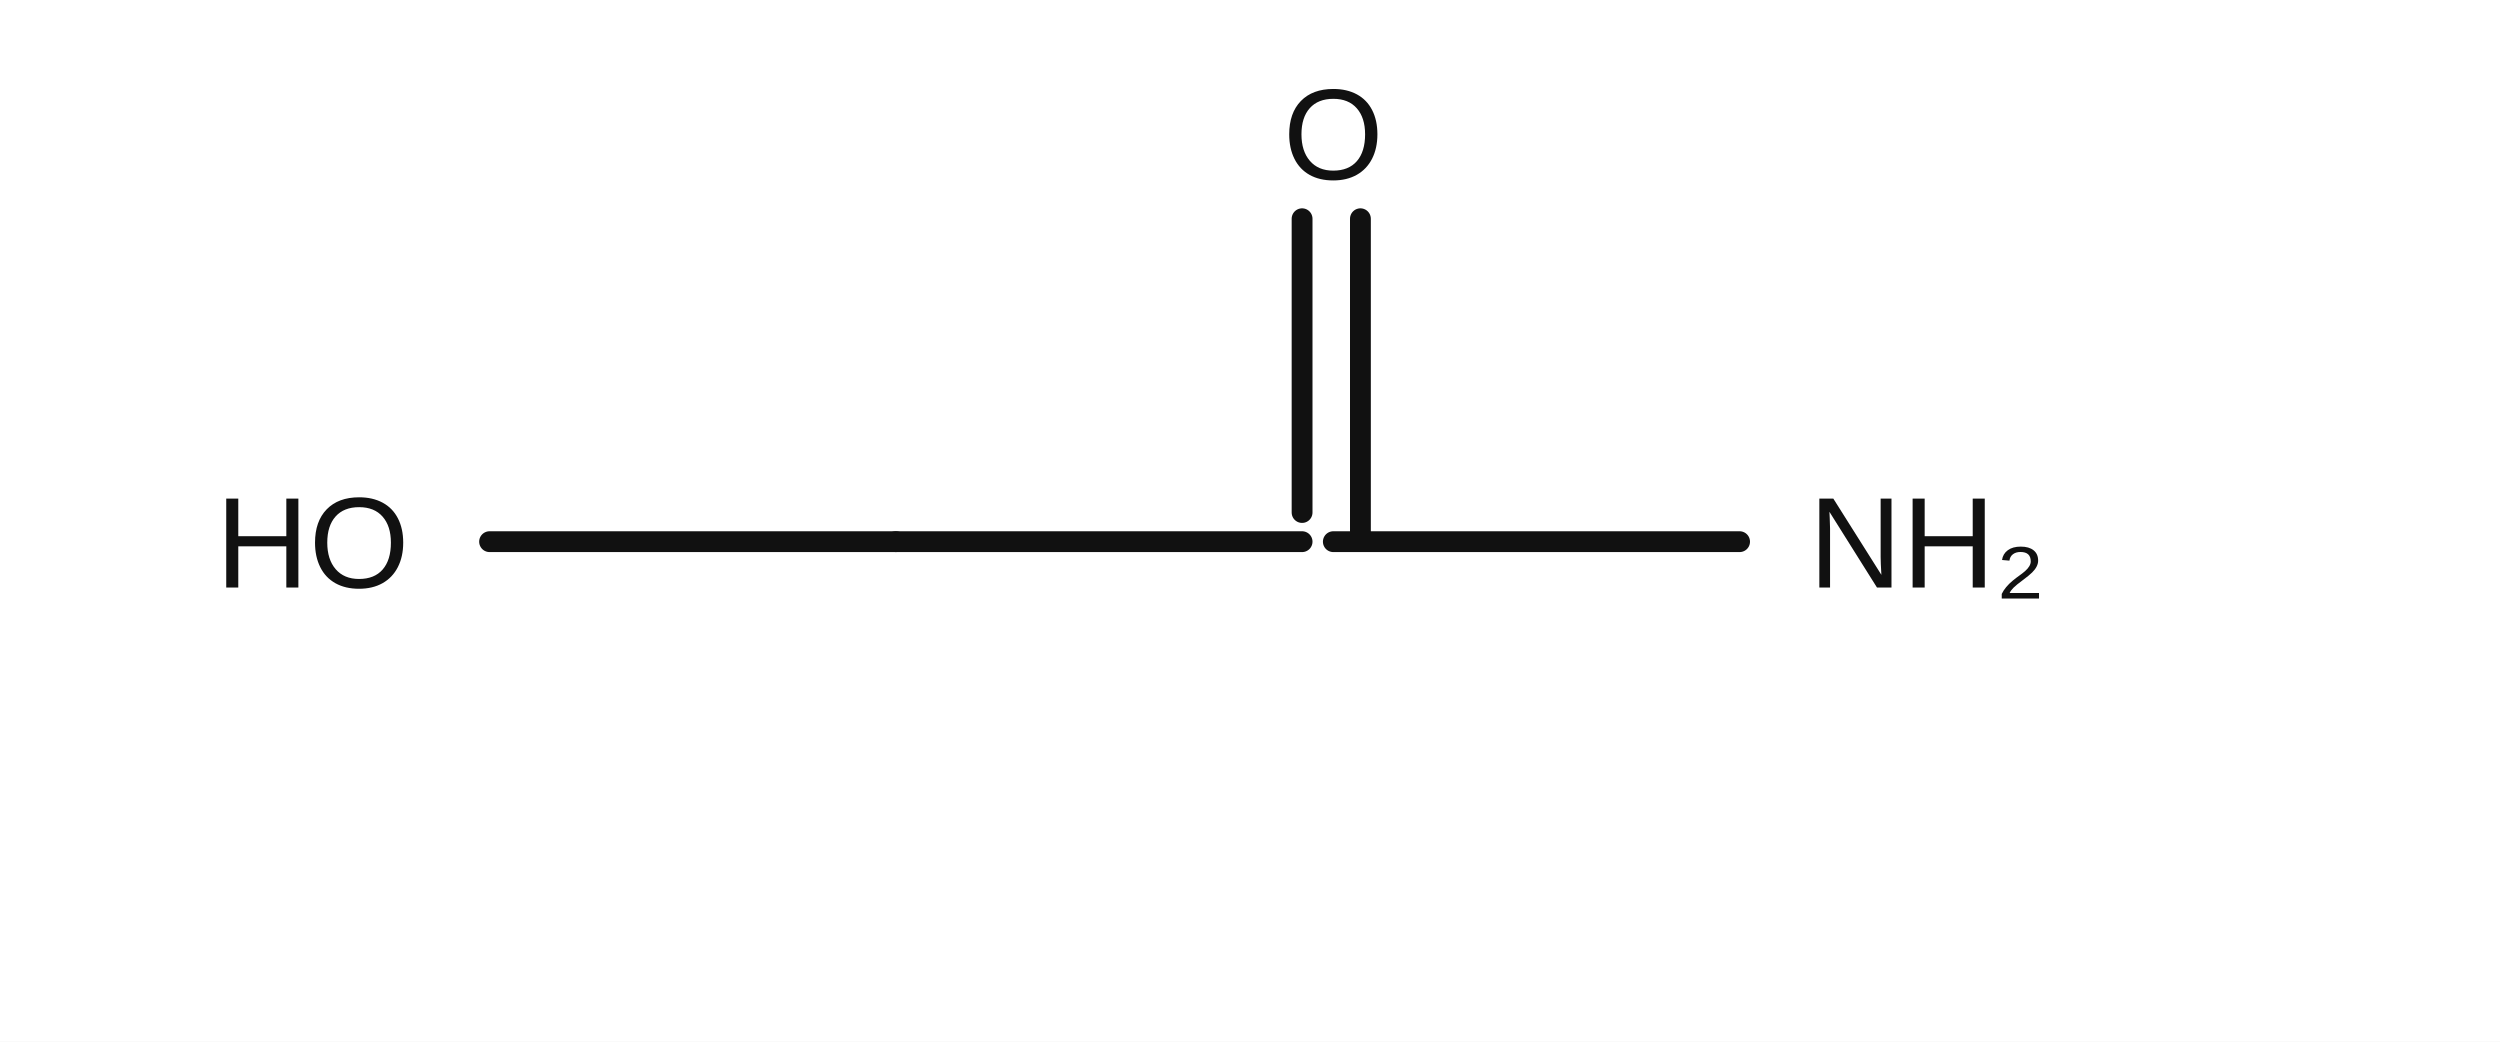
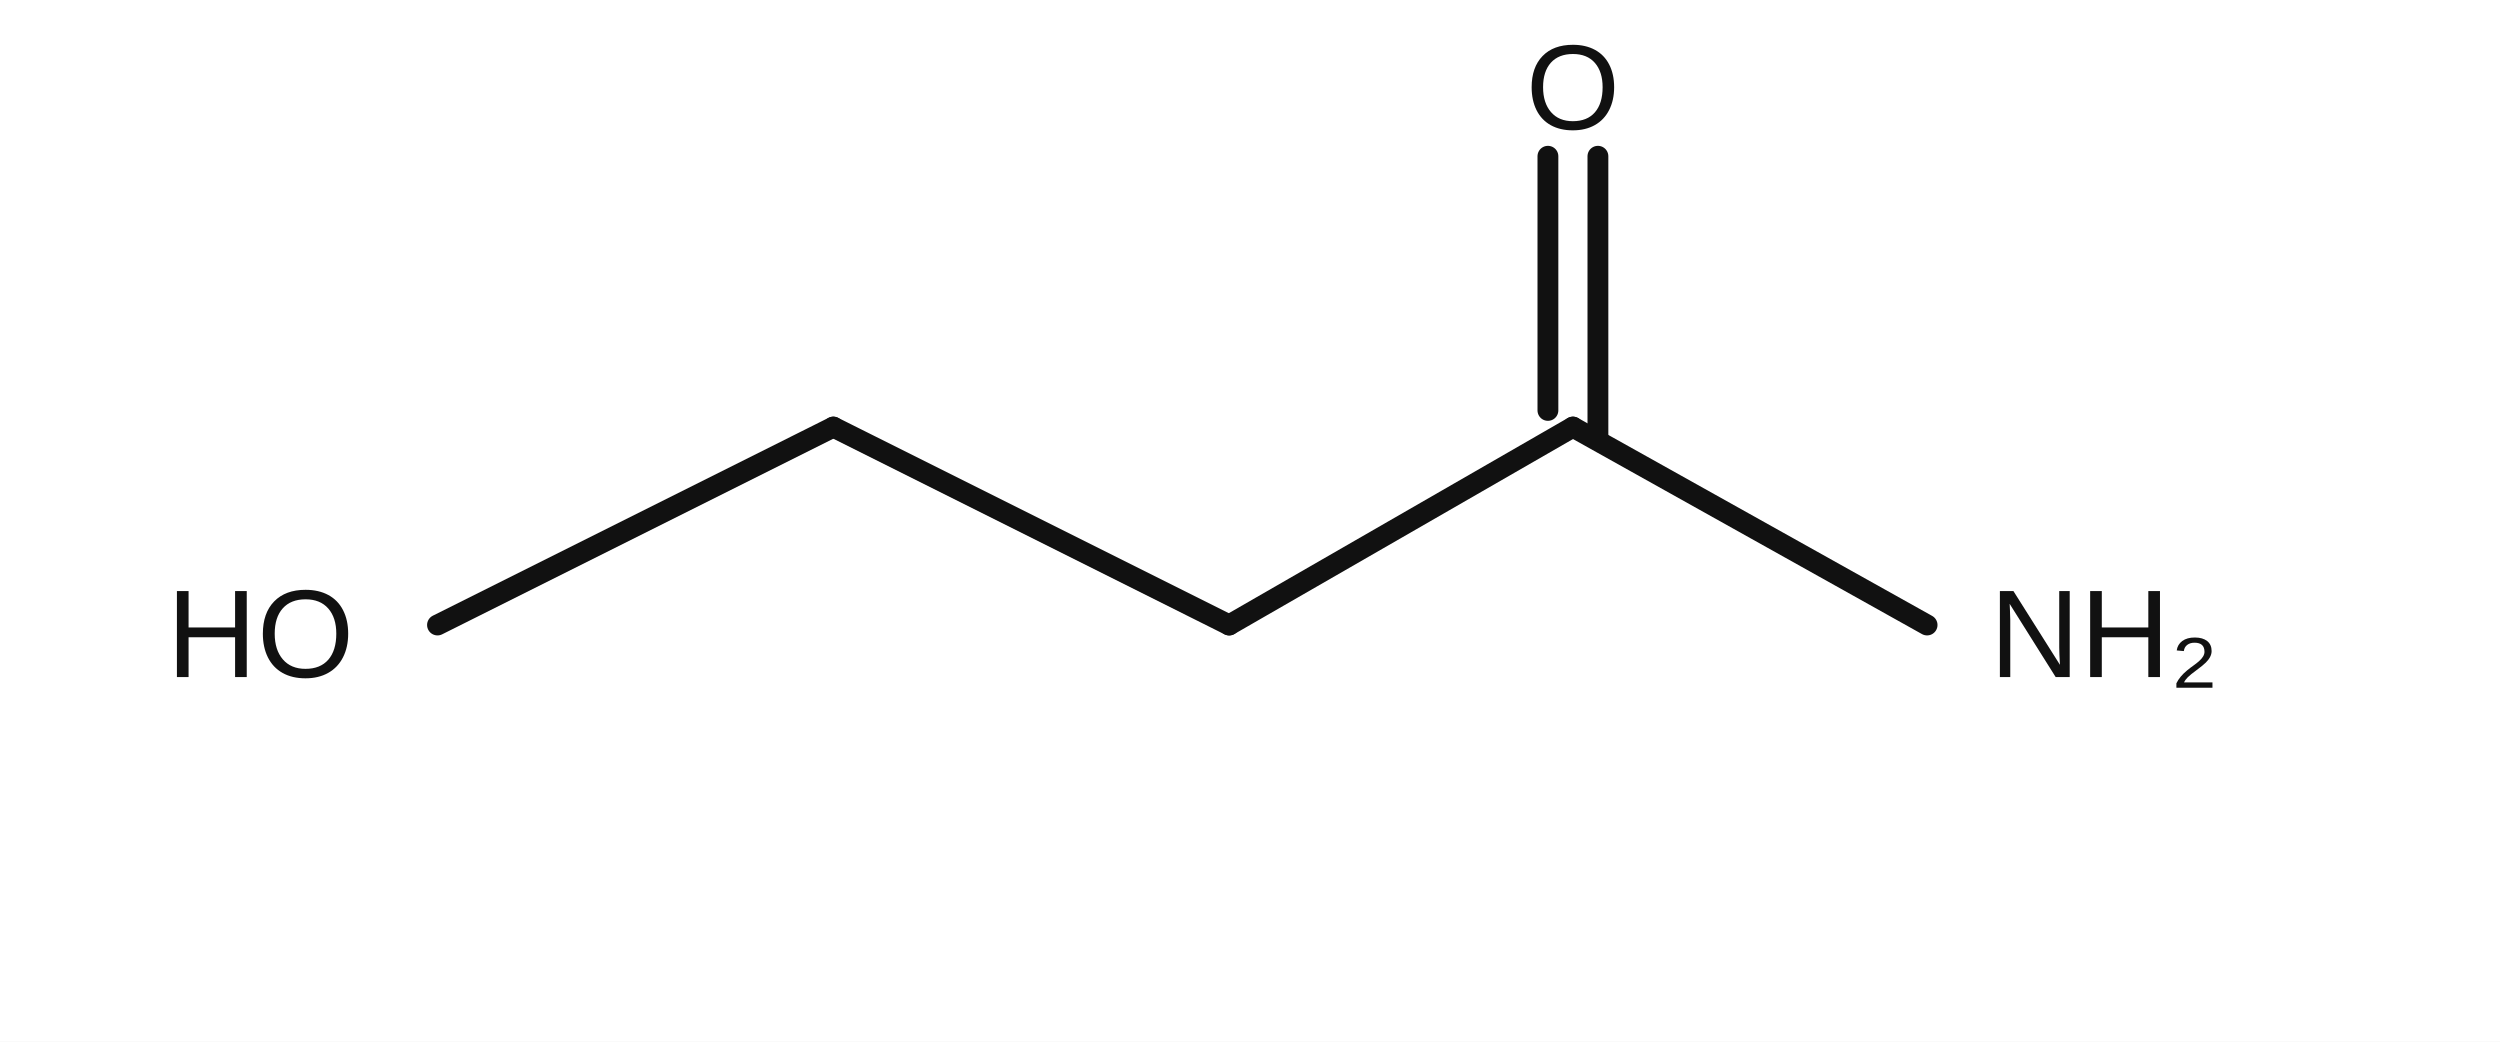
<svg xmlns="http://www.w3.org/2000/svg" width="1200" height="500" viewBox="0 0 1200 500">
  <rect width="1200" height="500" fill="white" />
  <g stroke="#111" stroke-width="10" stroke-linecap="round" stroke-linejoin="round" fill="none">
-     <line x1="235" y1="260" x2="430" y2="260" />
-     <line x1="430" y1="260" x2="625" y2="260" />
-     <line x1="625" y1="246" x2="625" y2="105" />
-     <line x1="653" y1="258" x2="653" y2="105" />
-     <line x1="640" y1="260" x2="835" y2="260" />
+     <line x1="210" y1="300" x2="400" y2="205" />
+     <line x1="400" y1="205" x2="590" y2="300" />
+     <line x1="590" y1="300" x2="755" y2="205" />
+     <line x1="743" y1="197" x2="743" y2="75" />
+     <line x1="767" y1="211" x2="767" y2="75" />
+     <line x1="755" y1="205" x2="925" y2="300" />
  </g>
-   <text x="150" y="282" text-anchor="middle" font-family="Arial, sans-serif" font-size="62" fill="#111">HO</text>
-   <text x="640" y="86" text-anchor="middle" font-family="Arial, sans-serif" font-size="62" fill="#111">O</text>
-   <text x="925" y="282" text-anchor="middle" font-family="Arial, sans-serif" font-size="62" fill="#111">NH₂</text>
+   <text x="125" y="325" text-anchor="middle" font-family="Arial, sans-serif" font-size="60" fill="#111">HO</text>
+   <text x="755" y="62" text-anchor="middle" font-family="Arial, sans-serif" font-size="58" fill="#111">O</text>
+   <text x="1010" y="325" text-anchor="middle" font-family="Arial, sans-serif" font-size="60" fill="#111">NH₂</text>
</svg>
